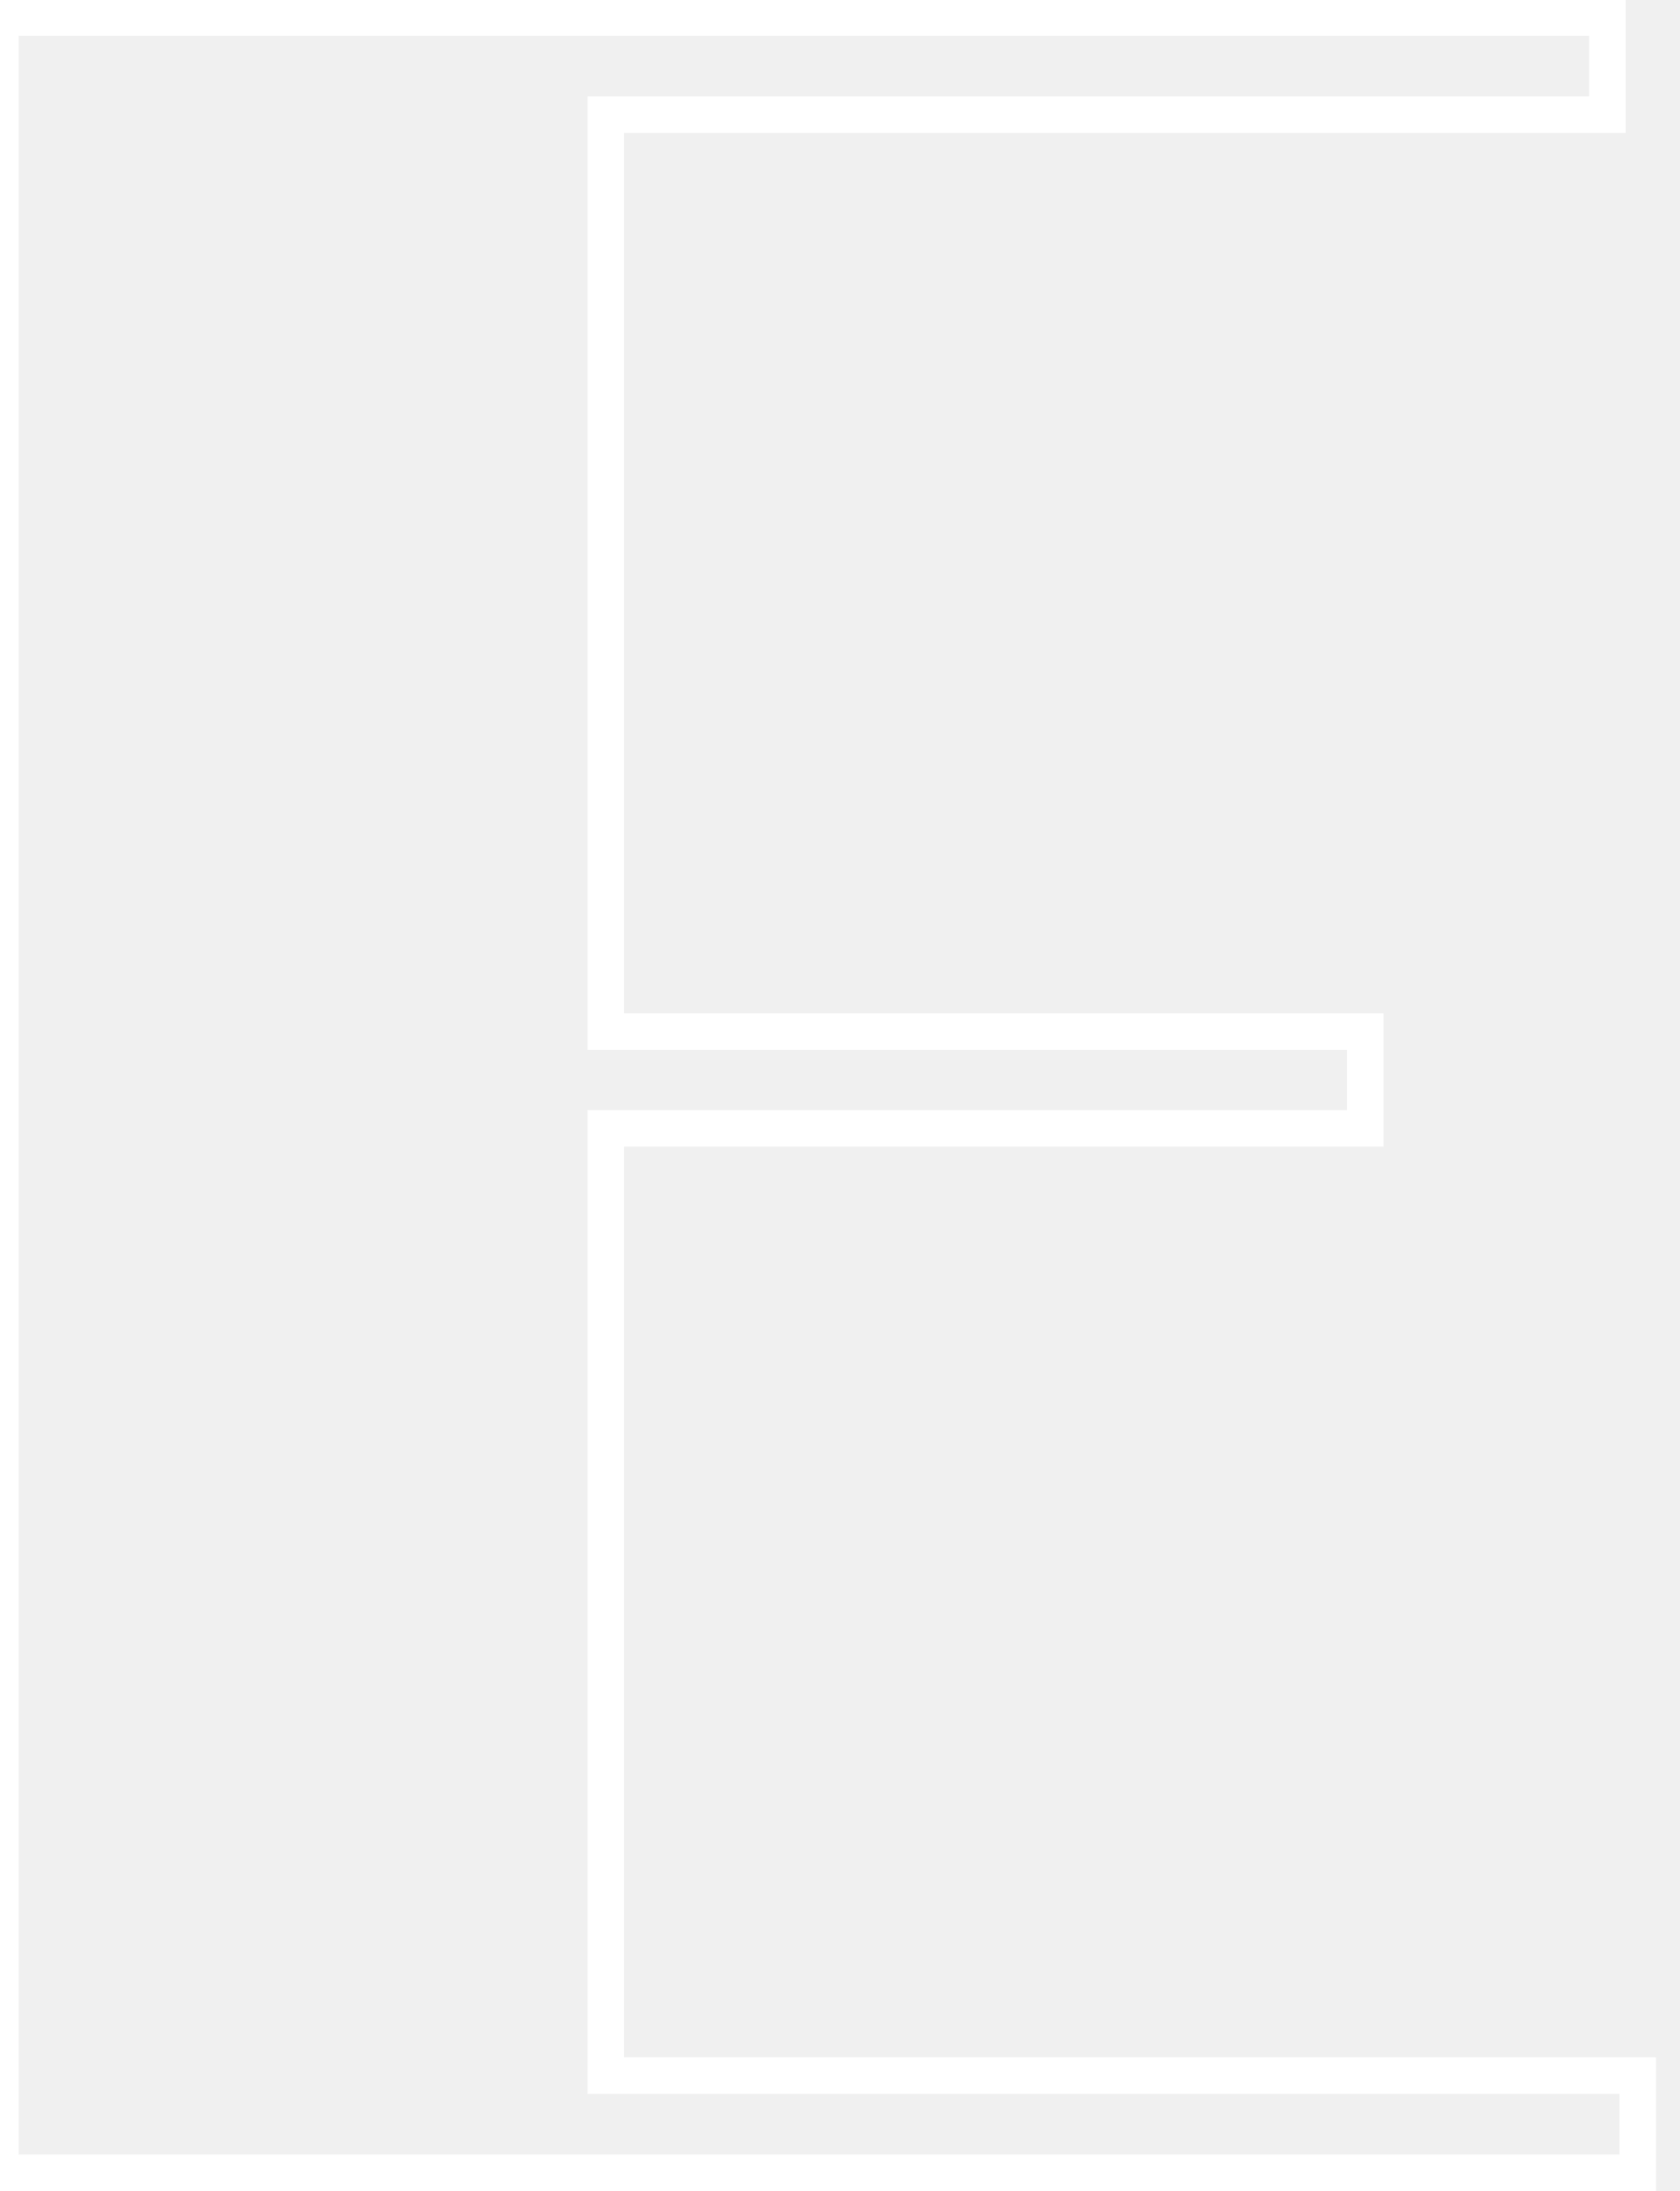
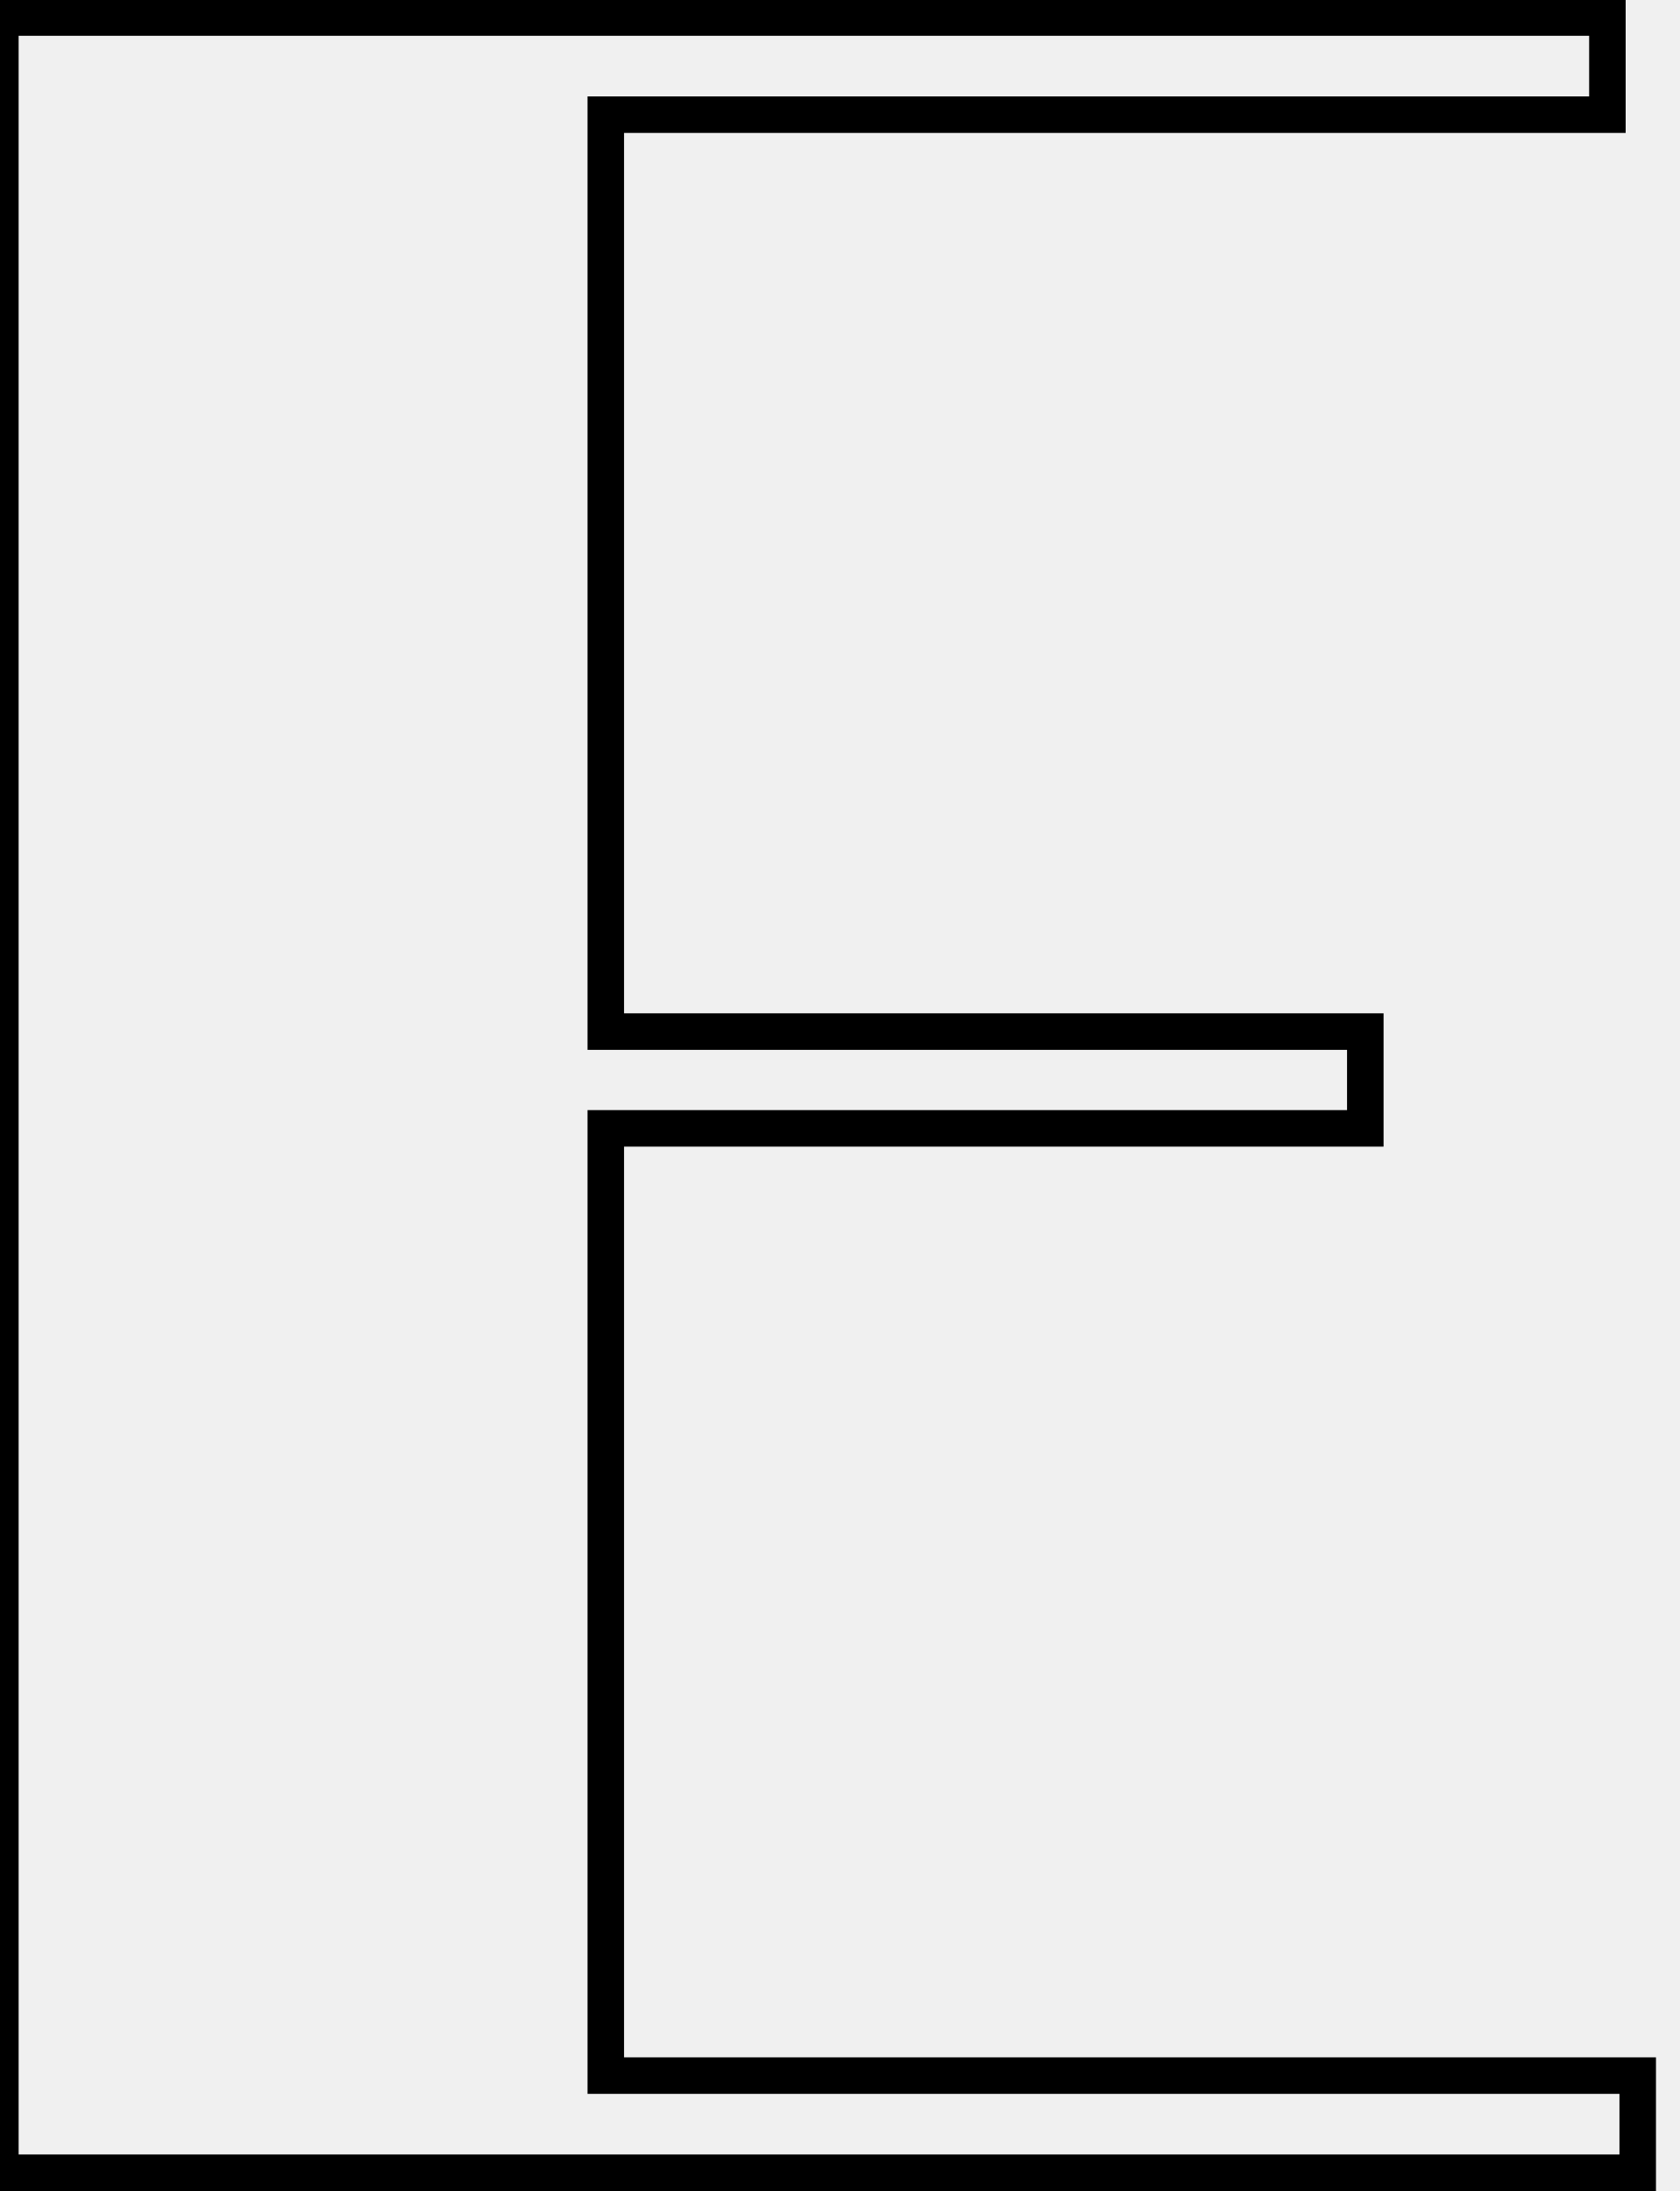
- <svg xmlns="http://www.w3.org/2000/svg" width="46" height="60" viewBox="0 0 46 60" fill="none">
-   <defs />
-   <path id="Stroke" d="M45.35 56.34L45.35 60L-0.49 60L-0.49 -0.02L44.52 -0.02L44.52 3.64L17.09 3.64L17.09 27.75L37.89 27.75L37.89 31.4L17.09 31.4L17.09 56.34L45.35 56.34ZM16.09 57.34L16.09 30.4L36.89 30.4L36.89 28.75L16.09 28.75L16.09 2.64L43.52 2.64L43.52 0.98L0.51 0.98L0.51 59L44.35 59L44.35 57.34L16.09 57.34Z" fill="#FFFFFF" fill-opacity="1" fill-rule="evenodd" />
+ <svg xmlns="http://www.w3.org/2000/svg" width="46" height="60" viewBox="0 0 46 60">
+   <path id="Stroke" d="M45.35 56.34L45.35 60L-0.49 60L-0.49 -0.02L44.52 -0.02L44.52 3.64L17.09 3.64L17.09 27.75L37.89 27.75L37.89 31.4L17.09 31.4L17.09 56.34L45.35 56.34ZM16.09 57.34L16.09 30.4L36.89 30.4L36.89 28.75L16.09 28.75L16.09 2.64L43.52 2.64L43.52 0.98L0.51 0.98L0.51 59L44.35 59L44.35 57.34L16.09 57.34Z" fill-opacity="1" fill-rule="evenodd" />
</svg>
